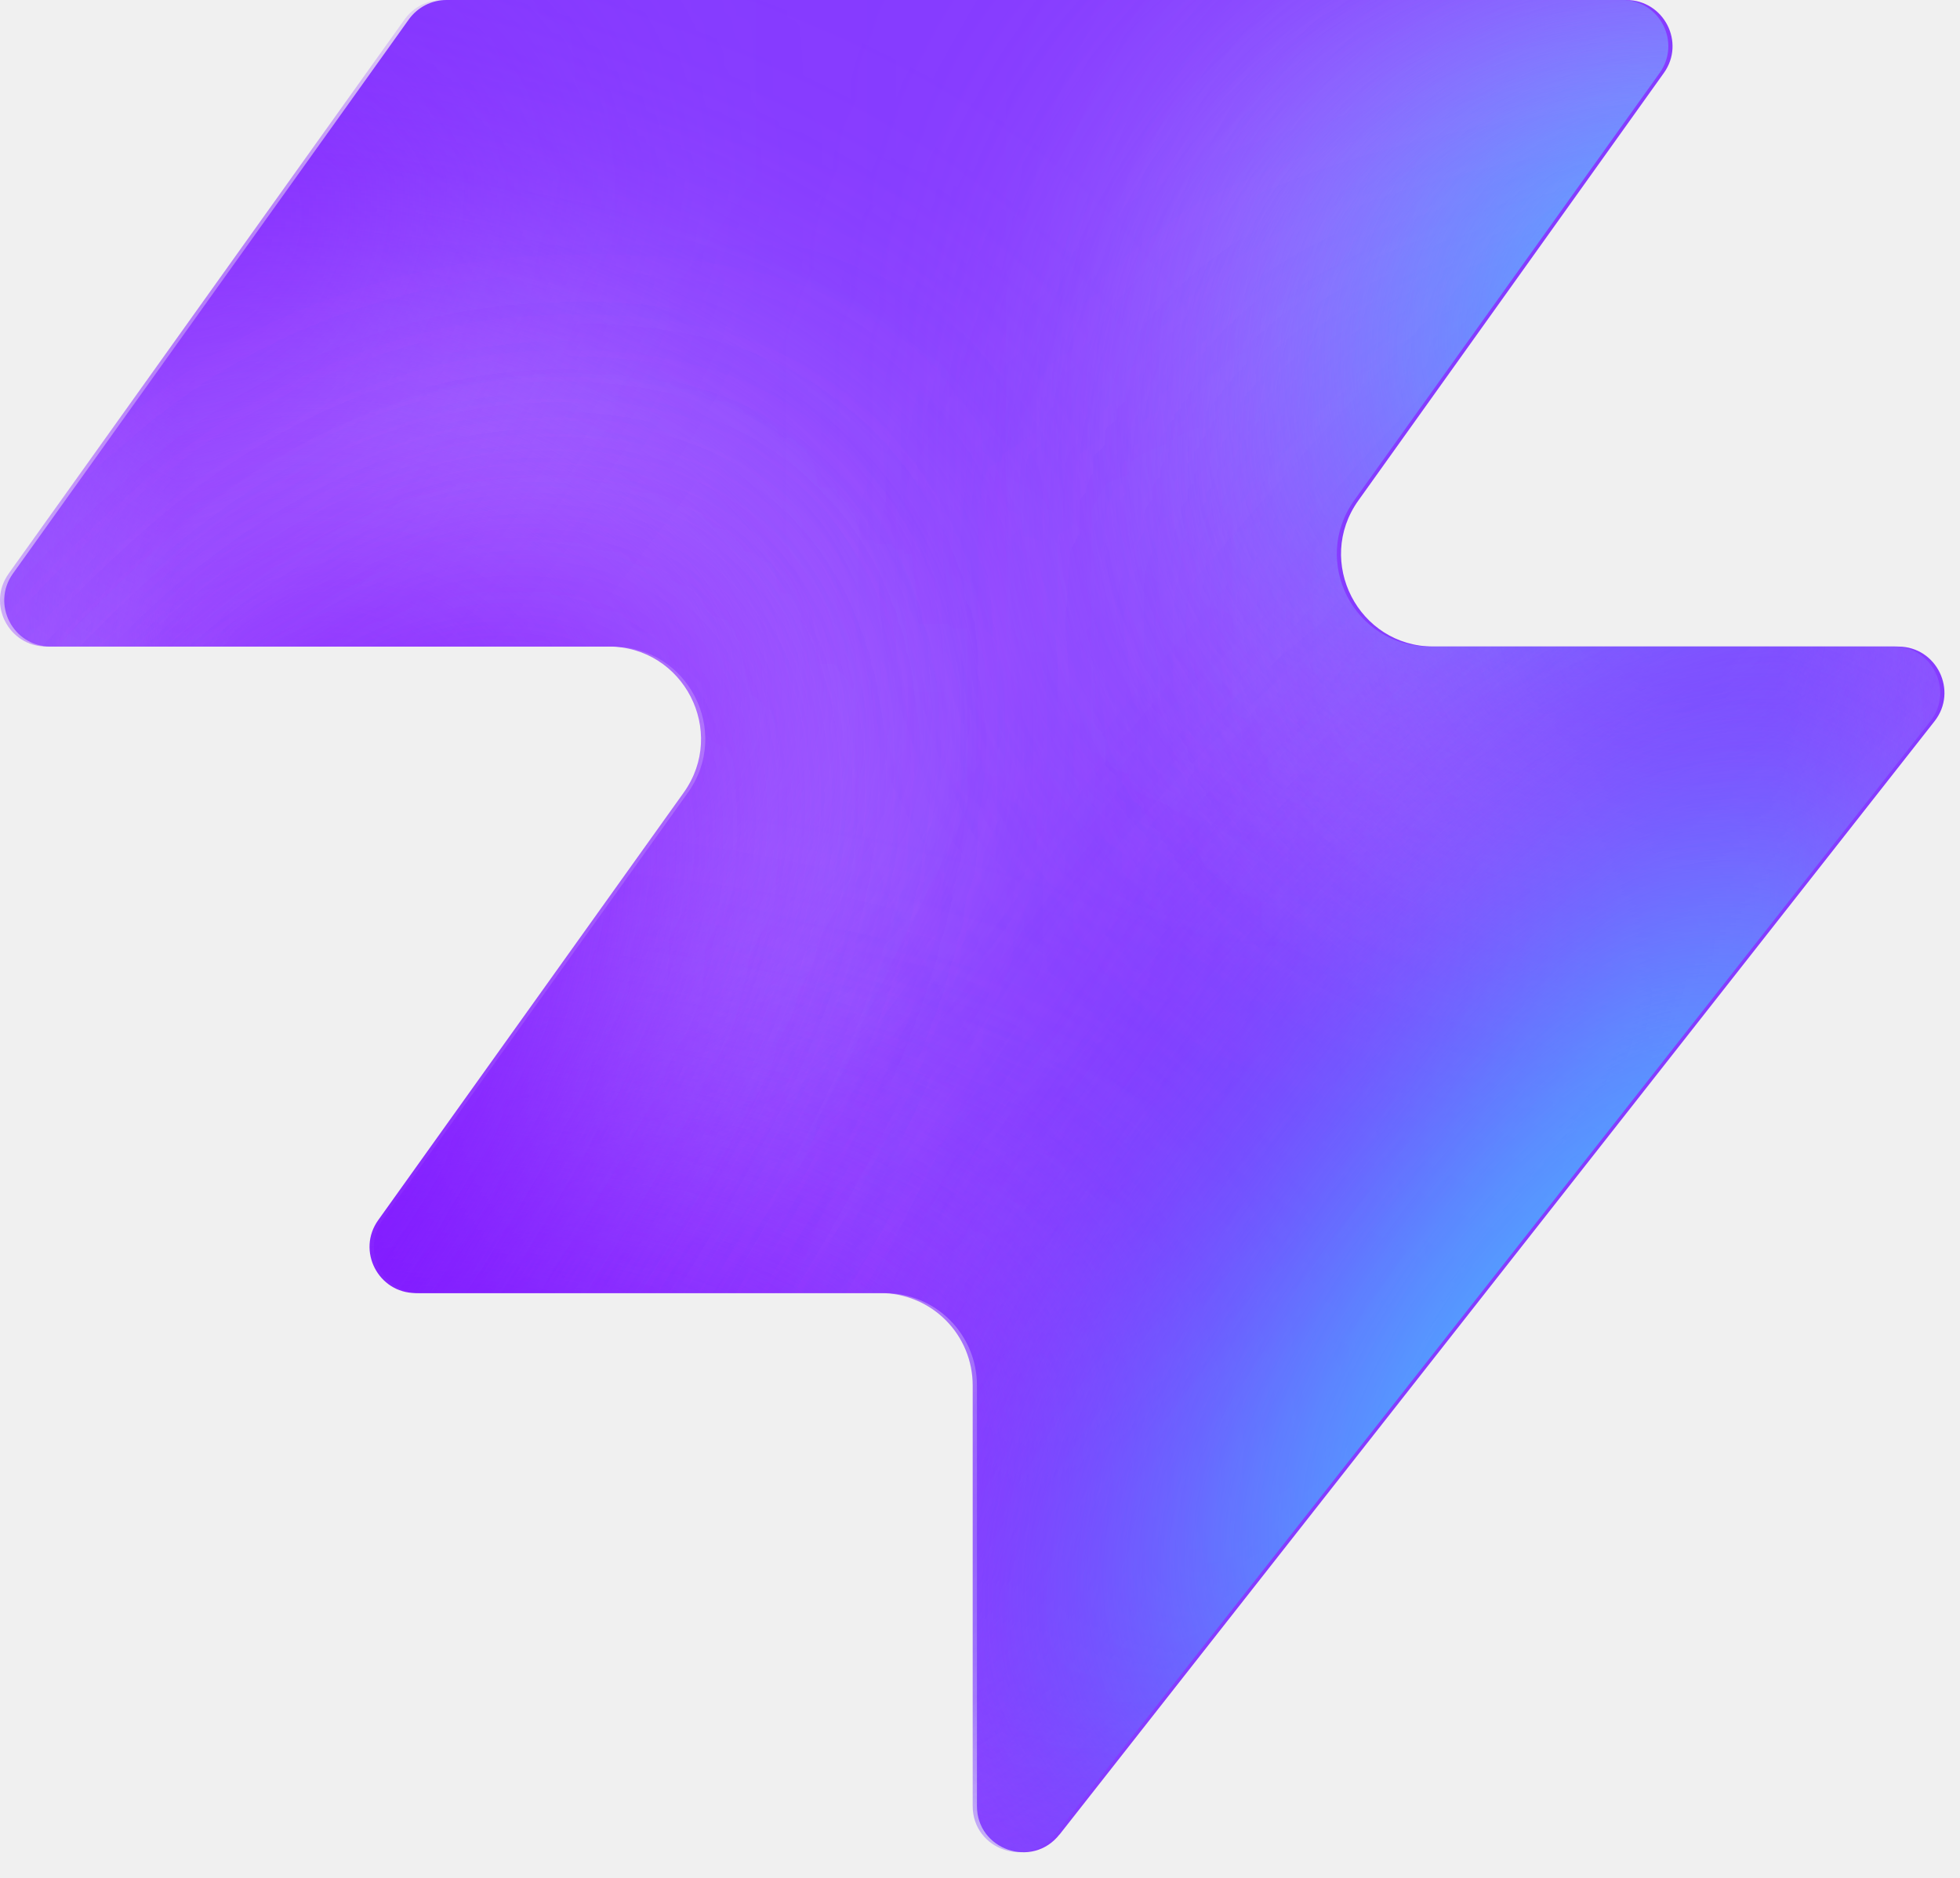
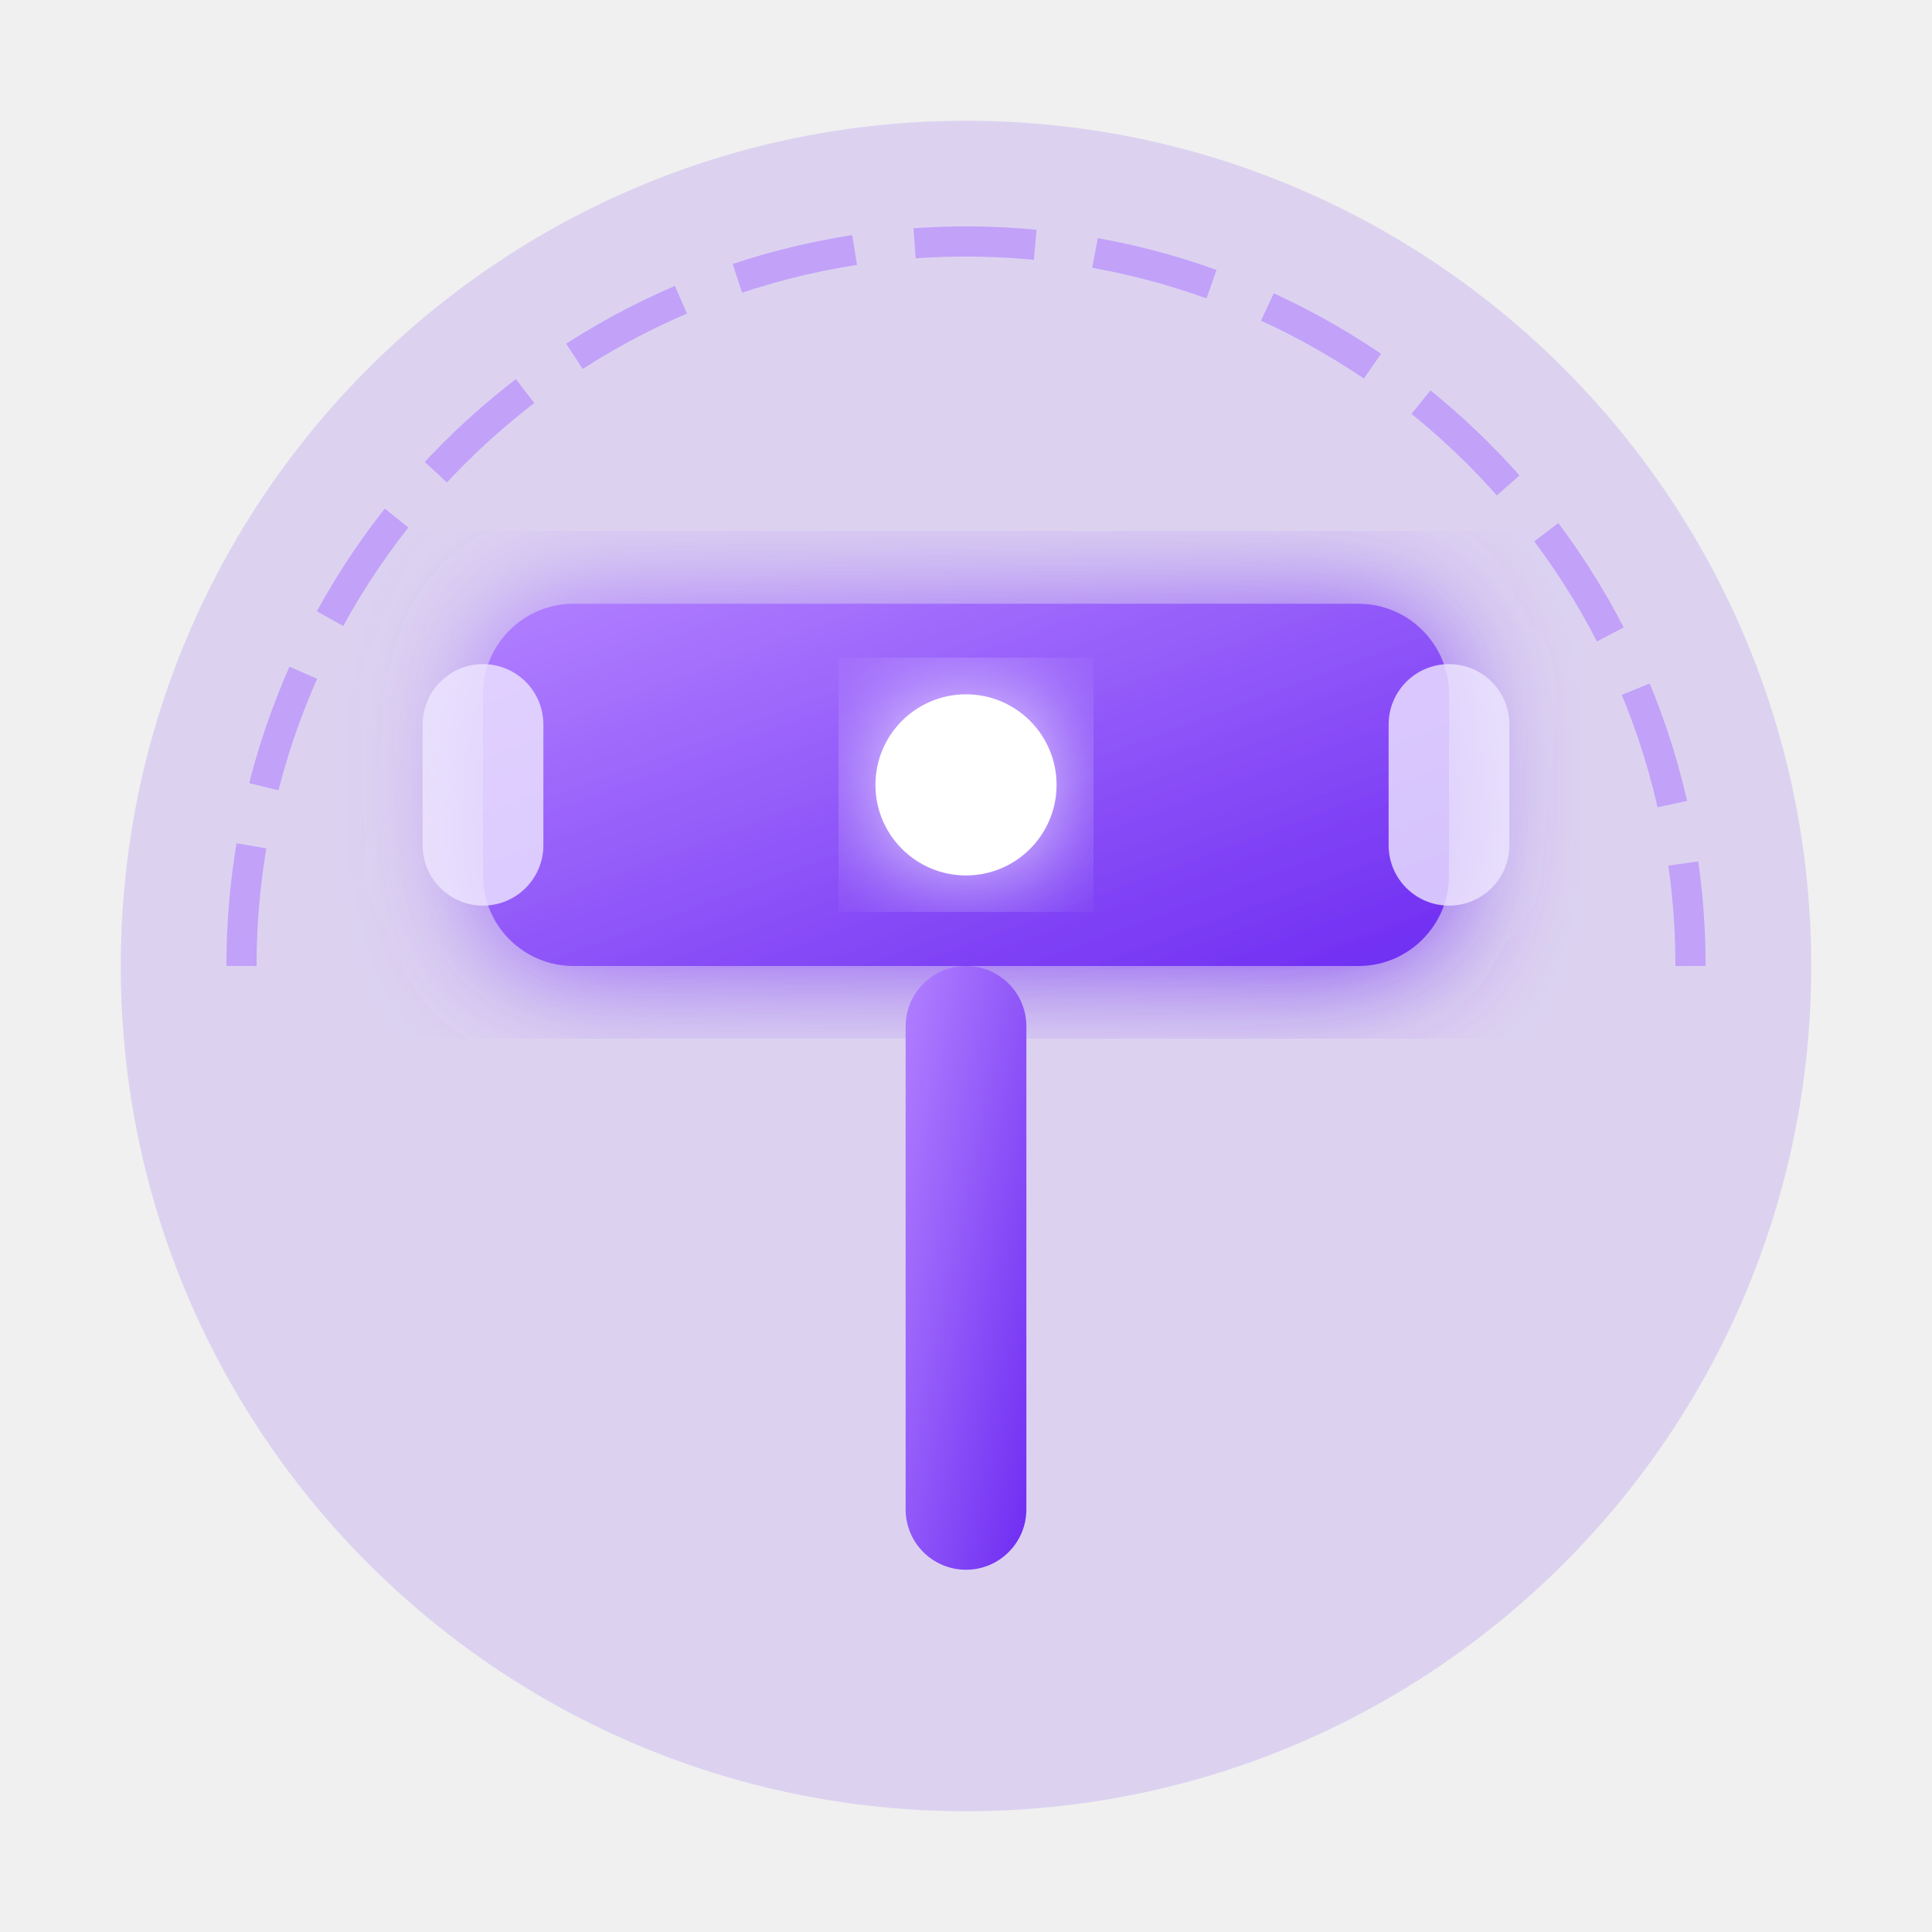
- <svg xmlns="http://www.w3.org/2000/svg" width="48" height="46" fill="none" viewBox="0 0 48 46">
-   <path fill="#863bff" d="M25.946 44.938c-.664.845-2.021.375-2.021-.698V33.937a2.26 2.26 0 0 0-2.262-2.262H10.287c-.92 0-1.456-1.04-.92-1.788l7.48-10.471c1.07-1.497 0-3.578-1.842-3.578H1.237c-.92 0-1.456-1.04-.92-1.788L10.013.474c.214-.297.556-.474.92-.474h28.894c.92 0 1.456 1.04.92 1.788l-7.48 10.471c-1.07 1.498 0 3.579 1.842 3.579h11.377c.943 0 1.473 1.088.89 1.83L25.947 44.94z" style="fill:#863bff;fill:color(display-p3 .525 .23 1);fill-opacity:1" />
-   <mask id="a" width="48" height="46" x="0" y="0" maskUnits="userSpaceOnUse" style="mask-type:alpha">
-     <path fill="#000" d="M25.842 44.938c-.664.844-2.021.375-2.021-.698V33.937a2.26 2.26 0 0 0-2.262-2.262H10.183c-.92 0-1.456-1.04-.92-1.788l7.48-10.471c1.07-1.498 0-3.579-1.842-3.579H1.133c-.92 0-1.456-1.04-.92-1.787L9.91.473c.214-.297.556-.474.92-.474h28.894c.92 0 1.456 1.04.92 1.788l-7.48 10.471c-1.07 1.498 0 3.578 1.842 3.578h11.377c.943 0 1.473 1.088.89 1.832L25.843 44.94z" style="fill:#000;fill-opacity:1" />
-   </mask>
-   <g mask="url(#a)">
-     <g filter="url(#b)">
-       <ellipse cx="5.508" cy="14.704" fill="#ede6ff" rx="5.508" ry="14.704" style="fill:#ede6ff;fill:color(display-p3 .927 .903 1);fill-opacity:1" transform="matrix(.00324 1 1 -.00324 -4.47 31.516)" />
-     </g>
-     <g filter="url(#c)">
-       <ellipse cx="10.399" cy="29.851" fill="#ede6ff" rx="10.399" ry="29.851" style="fill:#ede6ff;fill:color(display-p3 .927 .903 1);fill-opacity:1" transform="matrix(.00324 1 1 -.00324 -39.328 7.883)" />
-     </g>
-     <g filter="url(#d)">
-       <ellipse cx="5.508" cy="30.487" fill="#7e14ff" rx="5.508" ry="30.487" style="fill:#7e14ff;fill:color(display-p3 .492 .077 1);fill-opacity:1" transform="rotate(89.814 -25.913 -14.639)scale(1 -1)" />
-     </g>
-     <g filter="url(#e)">
-       <ellipse cx="5.508" cy="30.599" fill="#7e14ff" rx="5.508" ry="30.599" style="fill:#7e14ff;fill:color(display-p3 .492 .077 1);fill-opacity:1" transform="rotate(89.814 -32.644 -3.334)scale(1 -1)" />
-     </g>
-     <g filter="url(#f)">
-       <ellipse cx="5.508" cy="30.599" fill="#7e14ff" rx="5.508" ry="30.599" style="fill:#7e14ff;fill:color(display-p3 .492 .077 1);fill-opacity:1" transform="matrix(.00324 1 1 -.00324 -34.34 30.47)" />
-     </g>
-     <g filter="url(#g)">
-       <ellipse cx="14.072" cy="22.078" fill="#ede6ff" rx="14.072" ry="22.078" style="fill:#ede6ff;fill:color(display-p3 .927 .903 1);fill-opacity:1" transform="rotate(93.35 24.506 48.493)scale(-1 1)" />
-     </g>
-     <g filter="url(#h)">
-       <ellipse cx="3.47" cy="21.501" fill="#7e14ff" rx="3.47" ry="21.501" style="fill:#7e14ff;fill:color(display-p3 .492 .077 1);fill-opacity:1" transform="rotate(89.009 28.708 47.59)scale(-1 1)" />
-     </g>
-     <g filter="url(#i)">
-       <ellipse cx="3.47" cy="21.501" fill="#7e14ff" rx="3.47" ry="21.501" style="fill:#7e14ff;fill:color(display-p3 .492 .077 1);fill-opacity:1" transform="rotate(89.009 28.708 47.59)scale(-1 1)" />
-     </g>
-     <g filter="url(#j)">
-       <ellipse cx=".387" cy="8.972" fill="#7e14ff" rx="4.407" ry="29.108" style="fill:#7e14ff;fill:color(display-p3 .492 .077 1);fill-opacity:1" transform="rotate(39.51 .387 8.972)" />
-     </g>
-     <g filter="url(#k)">
-       <ellipse cx="47.523" cy="-6.092" fill="#7e14ff" rx="4.407" ry="29.108" style="fill:#7e14ff;fill:color(display-p3 .492 .077 1);fill-opacity:1" transform="rotate(37.892 47.523 -6.092)" />
-     </g>
-     <g filter="url(#l)">
-       <ellipse cx="41.412" cy="6.333" fill="#47bfff" rx="5.971" ry="9.665" style="fill:#47bfff;fill:color(display-p3 .28 .748 1);fill-opacity:1" transform="rotate(37.892 41.412 6.333)" />
-     </g>
-     <g filter="url(#m)">
-       <ellipse cx="-1.879" cy="38.332" fill="#7e14ff" rx="4.407" ry="29.108" style="fill:#7e14ff;fill:color(display-p3 .492 .077 1);fill-opacity:1" transform="rotate(37.892 -1.88 38.332)" />
-     </g>
-     <g filter="url(#n)">
-       <ellipse cx="-1.879" cy="38.332" fill="#7e14ff" rx="4.407" ry="29.108" style="fill:#7e14ff;fill:color(display-p3 .492 .077 1);fill-opacity:1" transform="rotate(37.892 -1.88 38.332)" />
-     </g>
-     <g filter="url(#o)">
-       <ellipse cx="35.651" cy="29.907" fill="#7e14ff" rx="4.407" ry="29.108" style="fill:#7e14ff;fill:color(display-p3 .492 .077 1);fill-opacity:1" transform="rotate(37.892 35.651 29.907)" />
-     </g>
-     <g filter="url(#p)">
-       <ellipse cx="38.418" cy="32.4" fill="#47bfff" rx="5.971" ry="15.297" style="fill:#47bfff;fill:color(display-p3 .28 .748 1);fill-opacity:1" transform="rotate(37.892 38.418 32.4)" />
-     </g>
-   </g>
+ <svg xmlns="http://www.w3.org/2000/svg" viewBox="0 0 32 32">
  <defs>
-     <filter id="b" width="60.045" height="41.654" x="-19.77" y="16.149" color-interpolation-filters="sRGB" filterUnits="userSpaceOnUse">
-       <feFlood flood-opacity="0" result="BackgroundImageFix" />
-       <feBlend in="SourceGraphic" in2="BackgroundImageFix" result="shape" />
-       <feGaussianBlur result="effect1_foregroundBlur_2002_17158" stdDeviation="7.659" />
-     </filter>
-     <filter id="c" width="90.34" height="51.437" x="-54.613" y="-7.533" color-interpolation-filters="sRGB" filterUnits="userSpaceOnUse">
-       <feFlood flood-opacity="0" result="BackgroundImageFix" />
-       <feBlend in="SourceGraphic" in2="BackgroundImageFix" result="shape" />
-       <feGaussianBlur result="effect1_foregroundBlur_2002_17158" stdDeviation="7.659" />
-     </filter>
-     <filter id="d" width="79.355" height="29.4" x="-49.64" y="2.03" color-interpolation-filters="sRGB" filterUnits="userSpaceOnUse">
-       <feFlood flood-opacity="0" result="BackgroundImageFix" />
-       <feBlend in="SourceGraphic" in2="BackgroundImageFix" result="shape" />
-       <feGaussianBlur result="effect1_foregroundBlur_2002_17158" stdDeviation="4.596" />
-     </filter>
-     <filter id="e" width="79.579" height="29.4" x="-45.045" y="20.029" color-interpolation-filters="sRGB" filterUnits="userSpaceOnUse">
-       <feFlood flood-opacity="0" result="BackgroundImageFix" />
-       <feBlend in="SourceGraphic" in2="BackgroundImageFix" result="shape" />
-       <feGaussianBlur result="effect1_foregroundBlur_2002_17158" stdDeviation="4.596" />
-     </filter>
-     <filter id="f" width="79.579" height="29.4" x="-43.513" y="21.178" color-interpolation-filters="sRGB" filterUnits="userSpaceOnUse">
-       <feFlood flood-opacity="0" result="BackgroundImageFix" />
-       <feBlend in="SourceGraphic" in2="BackgroundImageFix" result="shape" />
-       <feGaussianBlur result="effect1_foregroundBlur_2002_17158" stdDeviation="4.596" />
-     </filter>
-     <filter id="g" width="74.749" height="58.852" x="15.756" y="-17.901" color-interpolation-filters="sRGB" filterUnits="userSpaceOnUse">
-       <feFlood flood-opacity="0" result="BackgroundImageFix" />
-       <feBlend in="SourceGraphic" in2="BackgroundImageFix" result="shape" />
-       <feGaussianBlur result="effect1_foregroundBlur_2002_17158" stdDeviation="7.659" />
-     </filter>
-     <filter id="h" width="61.377" height="25.362" x="23.548" y="2.284" color-interpolation-filters="sRGB" filterUnits="userSpaceOnUse">
-       <feFlood flood-opacity="0" result="BackgroundImageFix" />
-       <feBlend in="SourceGraphic" in2="BackgroundImageFix" result="shape" />
-       <feGaussianBlur result="effect1_foregroundBlur_2002_17158" stdDeviation="4.596" />
-     </filter>
-     <filter id="i" width="61.377" height="25.362" x="23.548" y="2.284" color-interpolation-filters="sRGB" filterUnits="userSpaceOnUse">
-       <feFlood flood-opacity="0" result="BackgroundImageFix" />
-       <feBlend in="SourceGraphic" in2="BackgroundImageFix" result="shape" />
-       <feGaussianBlur result="effect1_foregroundBlur_2002_17158" stdDeviation="4.596" />
-     </filter>
-     <filter id="j" width="56.045" height="63.649" x="-27.636" y="-22.853" color-interpolation-filters="sRGB" filterUnits="userSpaceOnUse">
-       <feFlood flood-opacity="0" result="BackgroundImageFix" />
-       <feBlend in="SourceGraphic" in2="BackgroundImageFix" result="shape" />
-       <feGaussianBlur result="effect1_foregroundBlur_2002_17158" stdDeviation="4.596" />
-     </filter>
-     <filter id="k" width="54.814" height="64.646" x="20.116" y="-38.415" color-interpolation-filters="sRGB" filterUnits="userSpaceOnUse">
-       <feFlood flood-opacity="0" result="BackgroundImageFix" />
-       <feBlend in="SourceGraphic" in2="BackgroundImageFix" result="shape" />
-       <feGaussianBlur result="effect1_foregroundBlur_2002_17158" stdDeviation="4.596" />
-     </filter>
-     <filter id="l" width="33.541" height="35.313" x="24.641" y="-11.323" color-interpolation-filters="sRGB" filterUnits="userSpaceOnUse">
-       <feFlood flood-opacity="0" result="BackgroundImageFix" />
-       <feBlend in="SourceGraphic" in2="BackgroundImageFix" result="shape" />
-       <feGaussianBlur result="effect1_foregroundBlur_2002_17158" stdDeviation="4.596" />
-     </filter>
-     <filter id="m" width="54.814" height="64.646" x="-29.286" y="6.009" color-interpolation-filters="sRGB" filterUnits="userSpaceOnUse">
-       <feFlood flood-opacity="0" result="BackgroundImageFix" />
-       <feBlend in="SourceGraphic" in2="BackgroundImageFix" result="shape" />
-       <feGaussianBlur result="effect1_foregroundBlur_2002_17158" stdDeviation="4.596" />
-     </filter>
-     <filter id="n" width="54.814" height="64.646" x="-29.286" y="6.009" color-interpolation-filters="sRGB" filterUnits="userSpaceOnUse">
-       <feFlood flood-opacity="0" result="BackgroundImageFix" />
-       <feBlend in="SourceGraphic" in2="BackgroundImageFix" result="shape" />
-       <feGaussianBlur result="effect1_foregroundBlur_2002_17158" stdDeviation="4.596" />
-     </filter>
-     <filter id="o" width="54.814" height="64.646" x="8.244" y="-2.416" color-interpolation-filters="sRGB" filterUnits="userSpaceOnUse">
-       <feFlood flood-opacity="0" result="BackgroundImageFix" />
-       <feBlend in="SourceGraphic" in2="BackgroundImageFix" result="shape" />
-       <feGaussianBlur result="effect1_foregroundBlur_2002_17158" stdDeviation="4.596" />
-     </filter>
-     <filter id="p" width="39.409" height="43.623" x="18.713" y="10.588" color-interpolation-filters="sRGB" filterUnits="userSpaceOnUse">
-       <feFlood flood-opacity="0" result="BackgroundImageFix" />
-       <feBlend in="SourceGraphic" in2="BackgroundImageFix" result="shape" />
-       <feGaussianBlur result="effect1_foregroundBlur_2002_17158" stdDeviation="4.596" />
+     <linearGradient id="gavelGrad" x1="0%" y1="0%" x2="100%" y2="100%">
+       <stop offset="0%" style="stop-color:#b180ff;stop-opacity:1" />
+       <stop offset="100%" style="stop-color:#6e2cf2;stop-opacity:1" />
+     </linearGradient>
+     <filter id="glow" x="-20%" y="-20%" width="140%" height="140%">
+       <feGaussianBlur stdDeviation="1" result="blur" />
+       <feComposite in="SourceGraphic" in2="blur" operator="over" />
    </filter>
  </defs>
+   <circle cx="16" cy="16" r="14" fill="rgba(110, 44, 242, 0.15)" />
+   <rect x="8" y="10" width="16" height="6" rx="1.5" fill="url(#gavelGrad)" filter="url(#glow)" />
+   <rect x="7" y="11" width="2" height="4" rx="1" fill="#ede6ff" opacity="0.8" />
+   <rect x="23" y="11" width="2" height="4" rx="1" fill="#ede6ff" opacity="0.8" />
+   <rect x="15" y="16" width="2" height="10" rx="1" fill="url(#gavelGrad)" />
+   <circle cx="16" cy="13" r="1.5" fill="#fff" filter="url(#glow)" />
+   <path d="M4 16 A 12 12 0 0 1 28 16" fill="none" stroke="#b180ff" stroke-width="0.5" stroke-dasharray="2 1" opacity="0.6" />
</svg>
